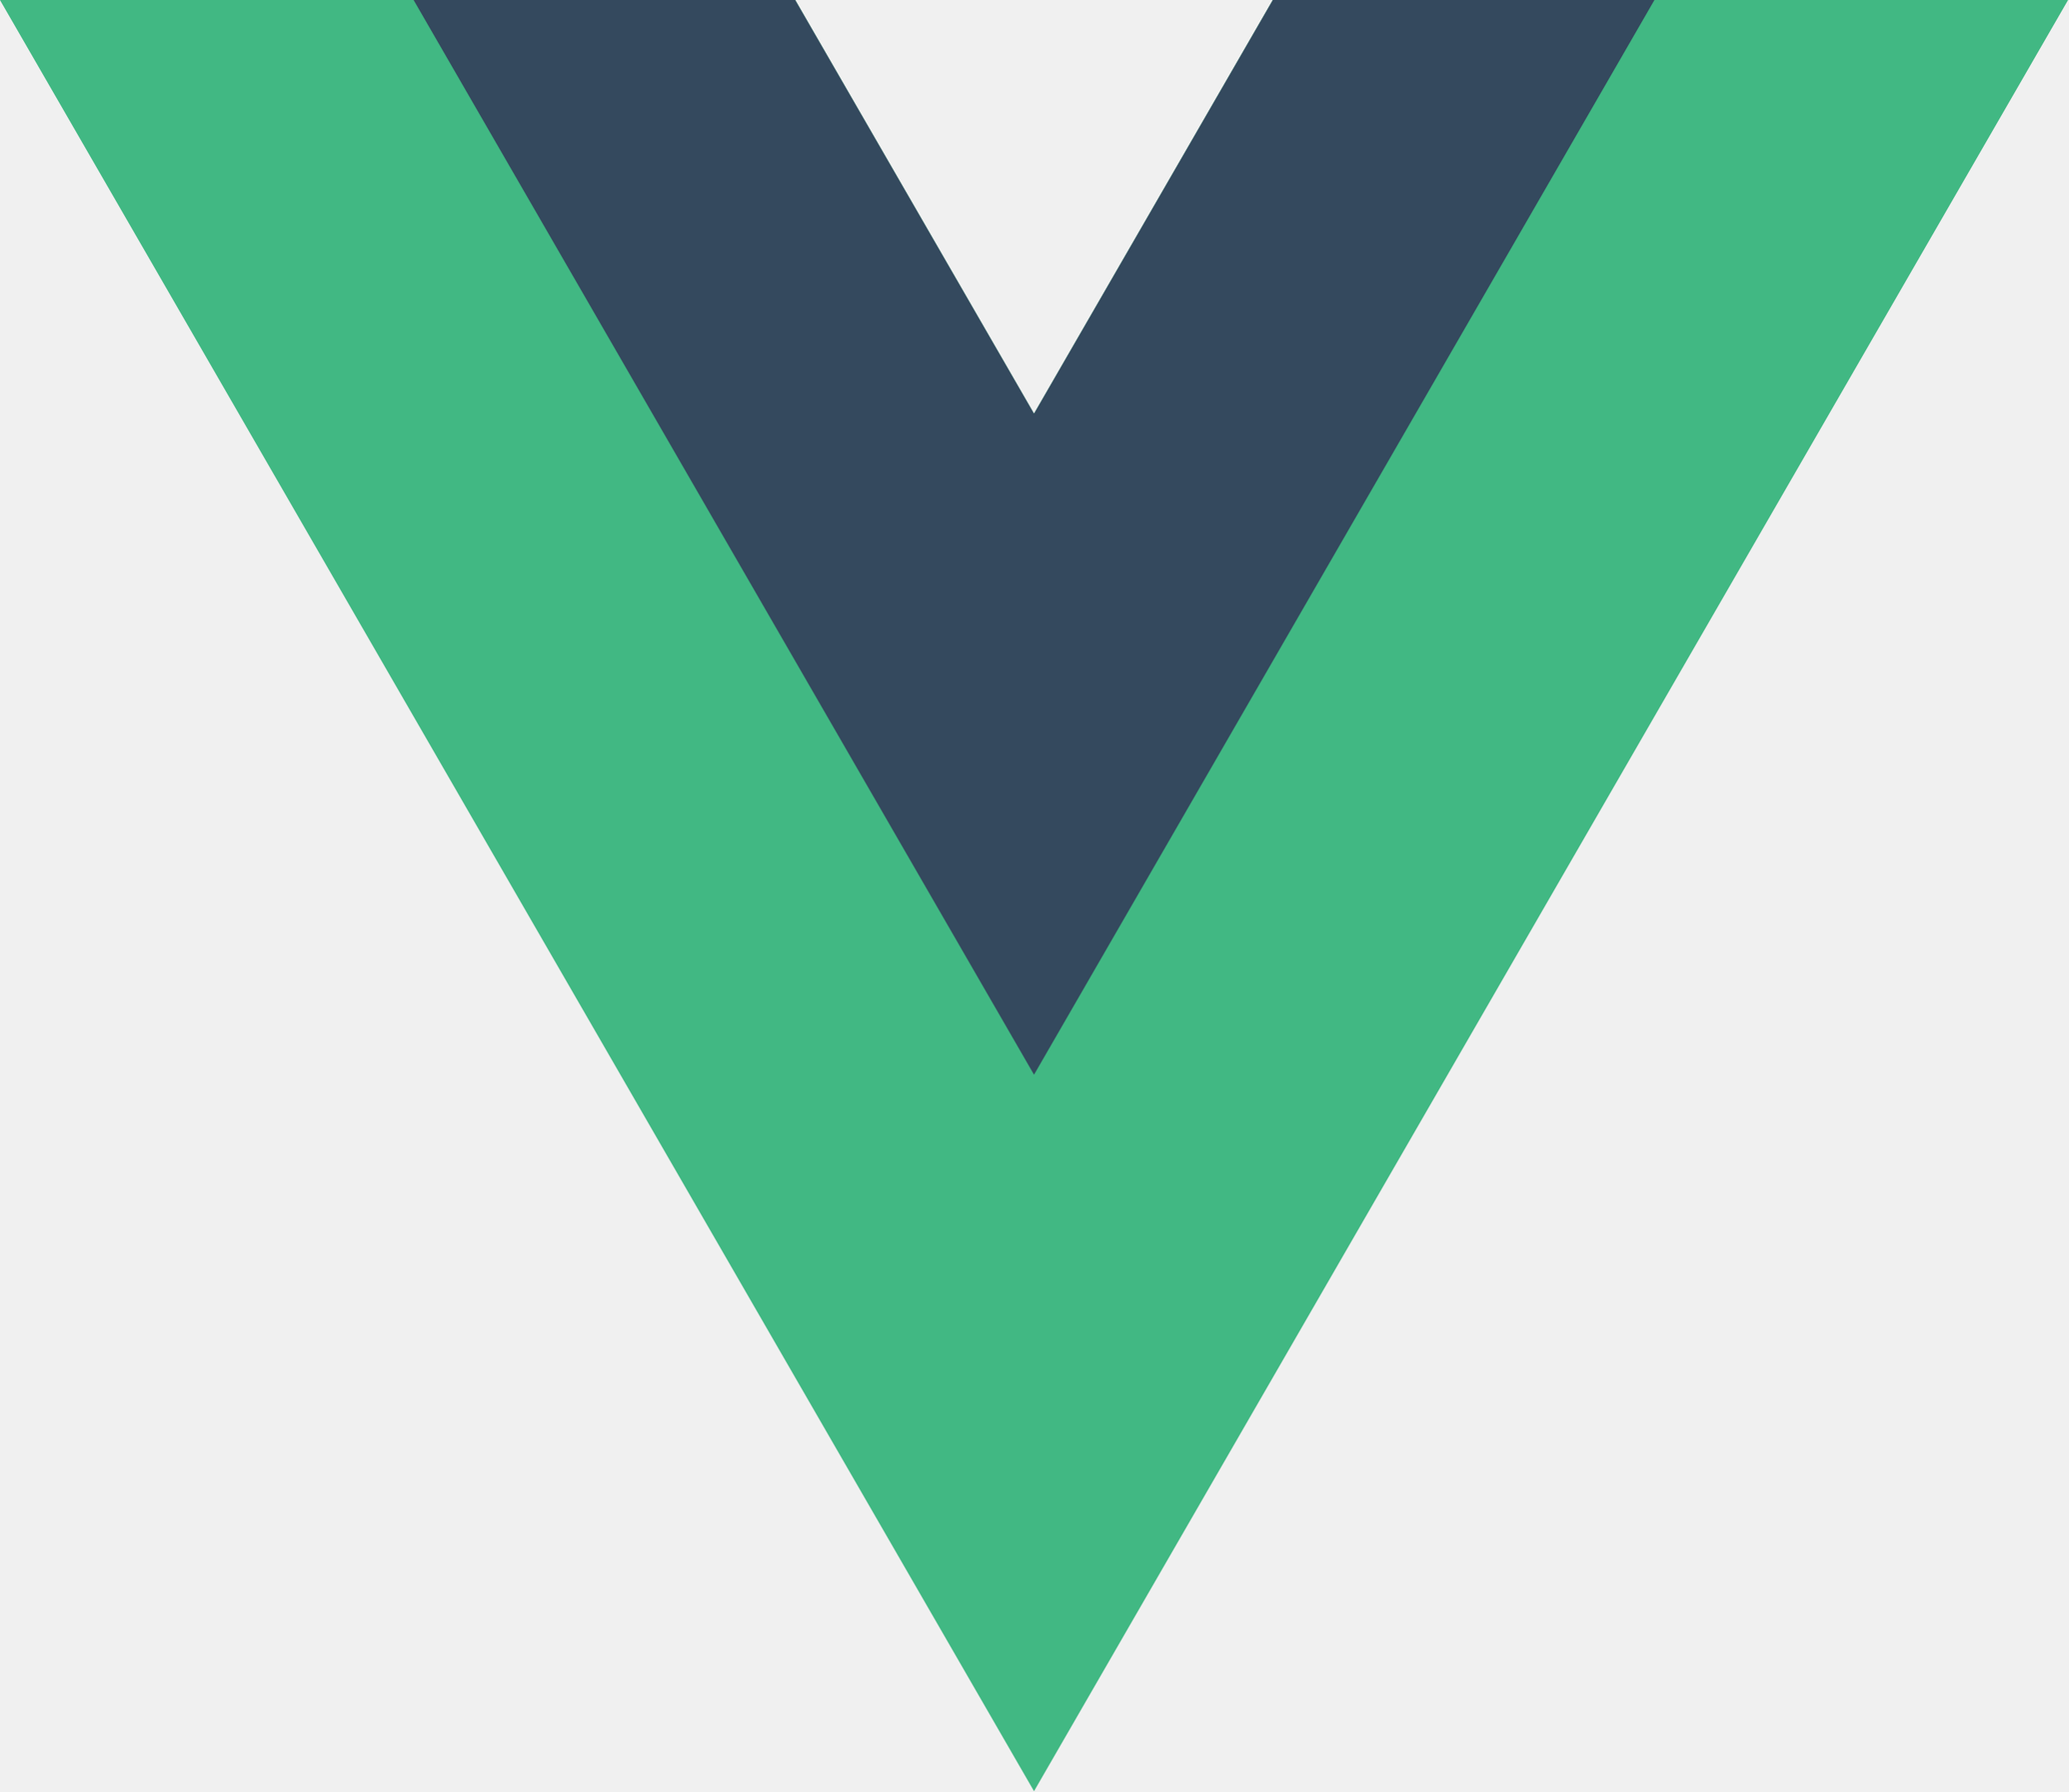
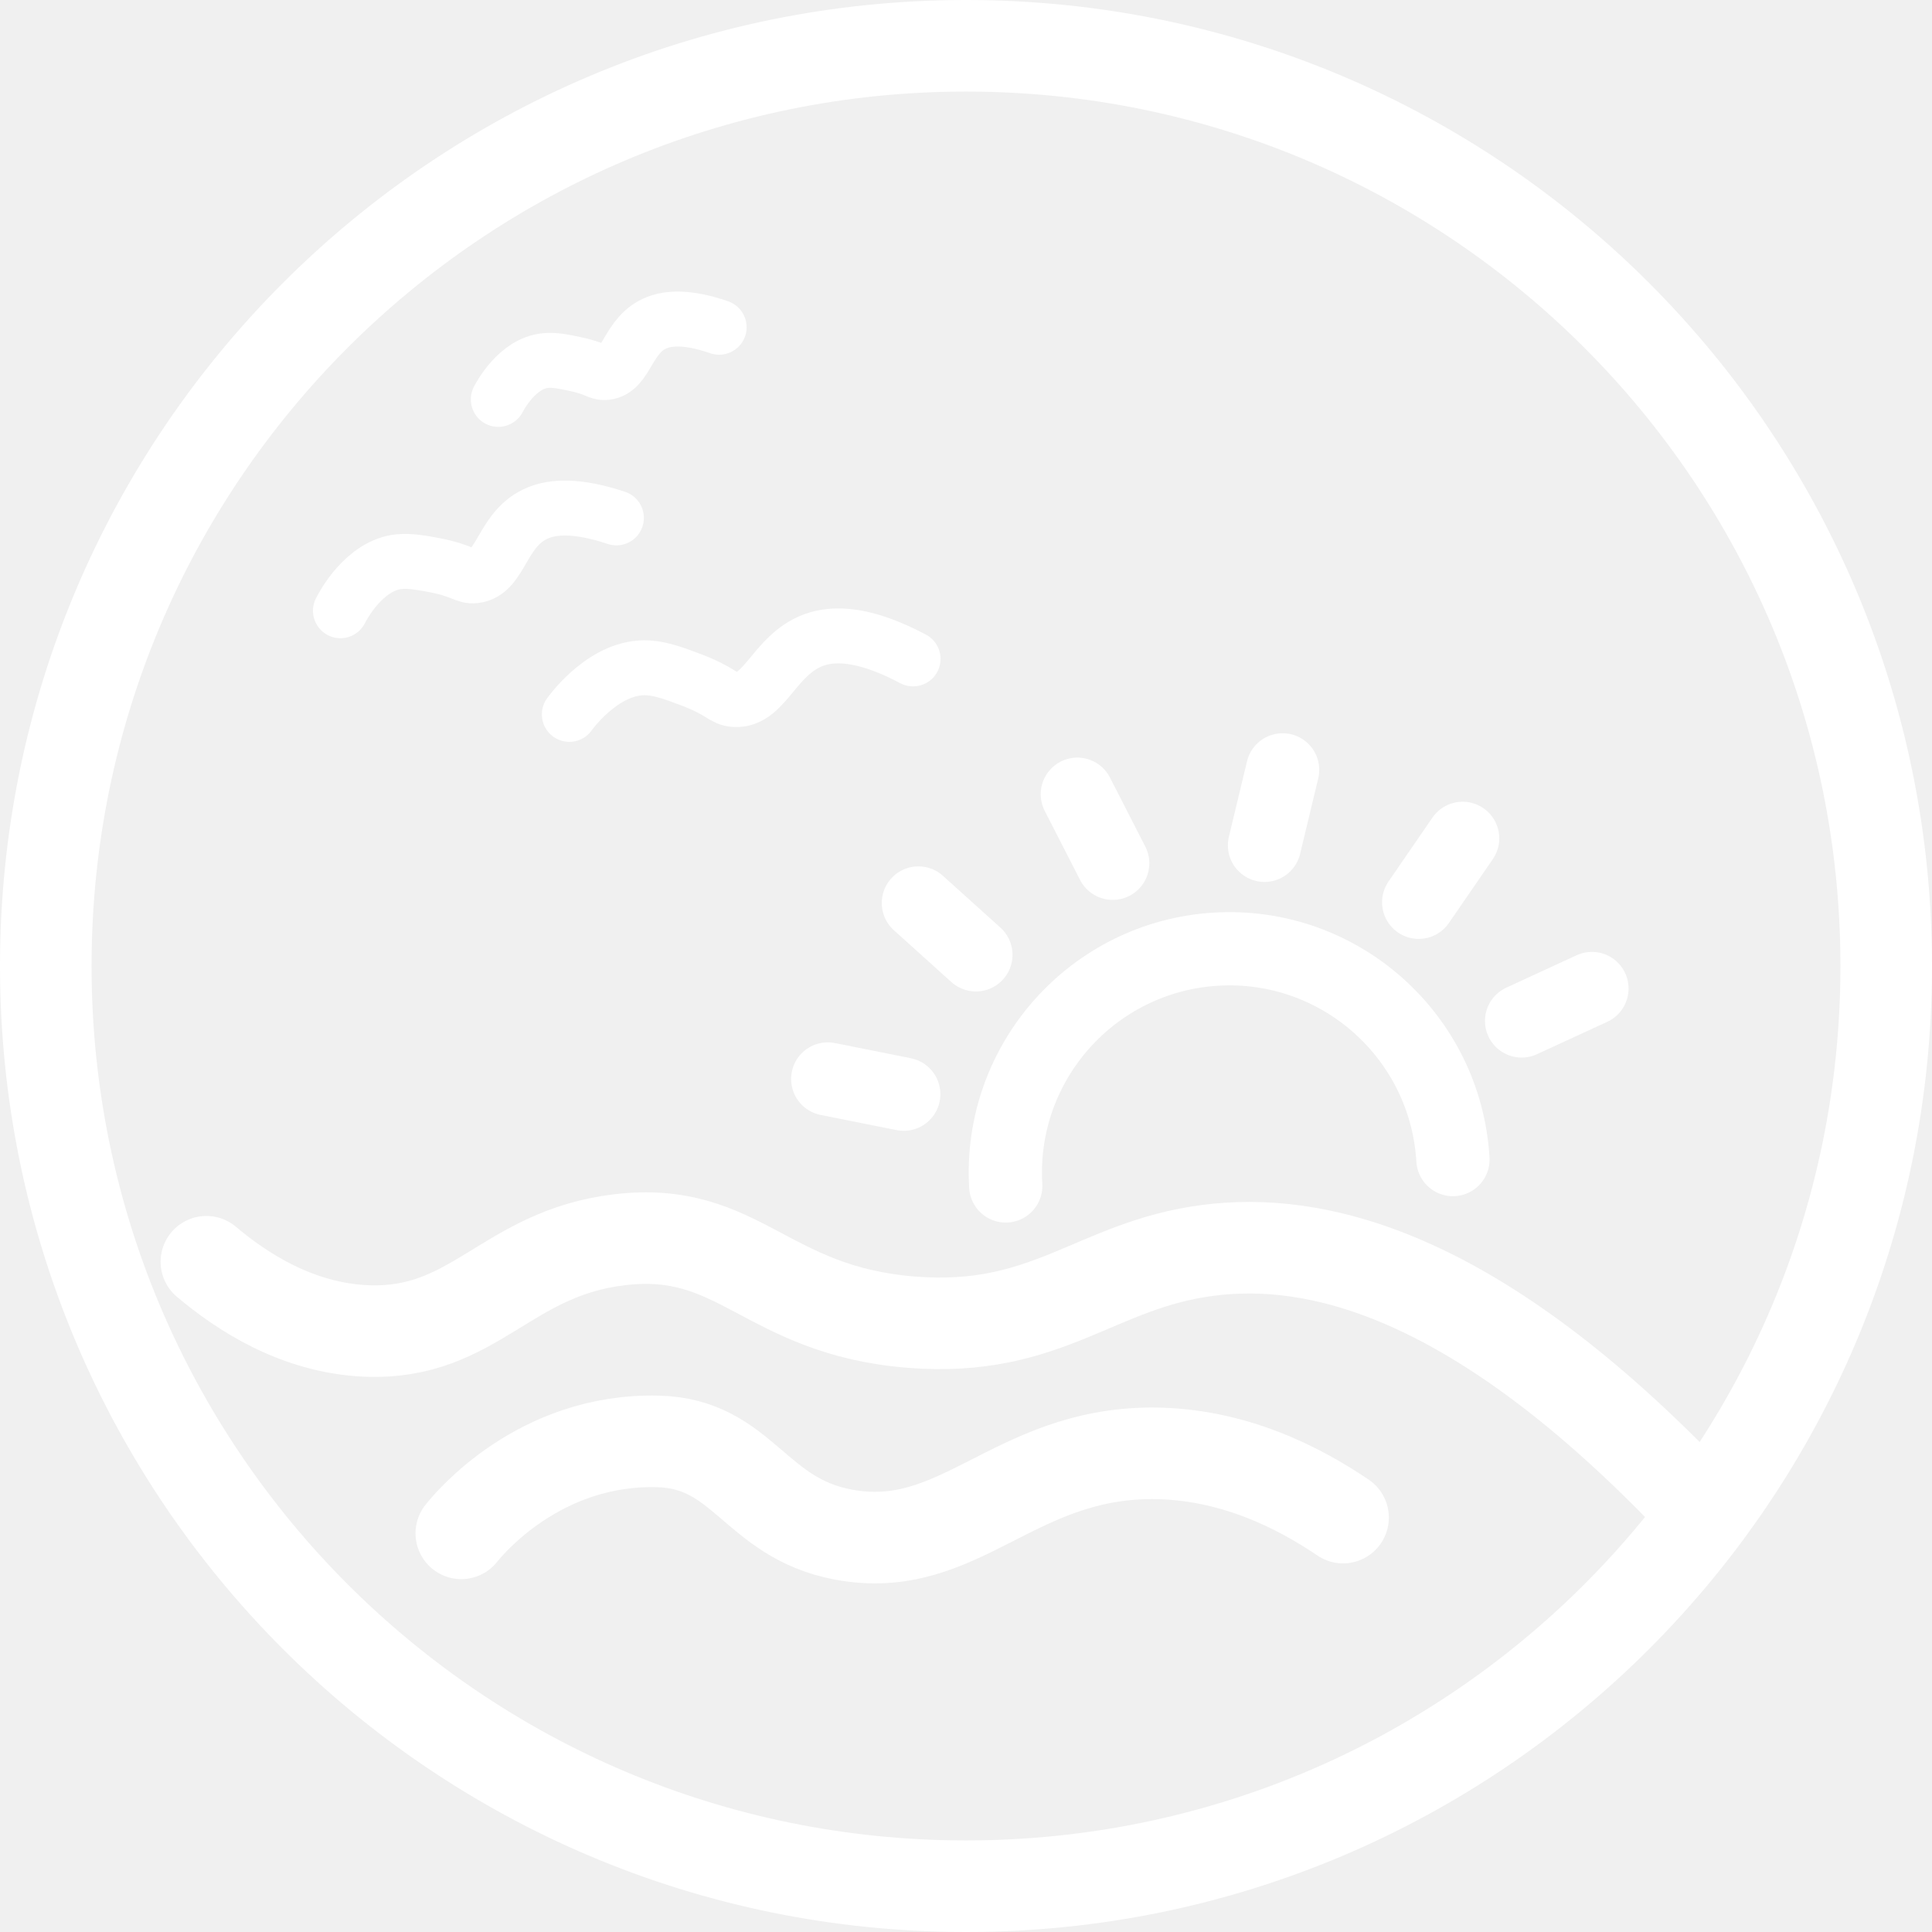
- <svg xmlns="http://www.w3.org/2000/svg" viewBox="0 0 261.76 226.69">
-   <path d="M161.096.001l-30.225 52.351L100.647.001H-.005l130.877 226.688L261.749.001z" fill="#41b883" />
-   <path d="M161.096.001l-30.225 52.351L100.647.001H52.346l78.526 136.01L209.398.001z" fill="#34495e" />
+ <svg xmlns="http://www.w3.org/2000/svg" id="Layer_2" data-name="Layer 2" viewBox="0 0 105.5 105.5">
+   <defs>
+     <style>
+       .cls-1, .cls-2 {
+         stroke-width: 5px;
+       }
+ 
+       .cls-1, .cls-2, .cls-3, .cls-4 {
+         fill: none;
+         stroke: #fff;
+         stroke-miterlimit: 10;
+       }
+ 
+       .cls-2, .cls-3, .cls-4 {
+         stroke-linecap: round;
+       }
+ 
+       .cls-3 {
+         stroke-width: 4px;
+       }
+ 
+       .cls-4 {
+         stroke-width: 3px;
+       }
+     </style>
+   </defs>
+   <g id="Layer_1-2" data-name="Layer 1">
+     <circle class="cls-1" cx="52.75" cy="52.75" r="50.25" />
+     <path class="cls-2" d="m11.27,68.9c1.92,1.62,4.94,3.62,8.75,3.78,5.9.23,7.59-4.24,13.8-4.98,6.59-.79,7.94,3.86,15.95,4.5,7.44.59,10.03-3.12,16.18-3.92,5.8-.76,14.3,1.12,25.92,13.07" />
+     <path class="cls-2" d="m25.19,83.73c.43-.54,4.27-5.18,10.73-5.02,4.67.11,5.28,4.19,10.14,5.09,6.3,1.18,9.23-4.42,16.83-4.44,4.45,0,8.09,1.91,10.45,3.51" />
+     <path class="cls-4" d="m18.59,33.35c.12-.24,1.29-2.48,3.2-2.68.6-.06,1.29.07,1.93.19,1.56.3,1.66.64,2.21.58,1.48-.16,1.45-2.65,3.49-3.45.75-.3,2.02-.45,4.24.29" />
+     <path class="cls-4" d="m31.09,39.01c.19-.26,2-2.68,4.3-2.54.72.04,1.5.33,2.24.61,1.79.66,1.83,1.08,2.49,1.12,1.77.11,2.23-2.84,4.8-3.39.95-.2,2.47-.14,4.94,1.17" />
+     <path class="cls-4" d="m27.21,21.81c.1-.19,1.04-1.97,2.57-2.12.48-.05,1.03.06,1.54.17,1.25.25,1.32.52,1.76.48,1.18-.11,1.17-2.1,2.81-2.73.6-.23,1.62-.35,3.38.26" />
+     <path class="cls-3" d="m54.92,64.76c-.4-6.74,4.75-12.53,11.49-12.93,6.74-.4,12.53,4.75,12.93,11.49" />
+     <line class="cls-3" x1="45.2" y1="58.92" x2="49.35" y2="59.75" />
+     <line class="cls-3" x1="50.15" y1="49.31" x2="53.29" y2="52.14" />
+     <line class="cls-3" x1="58.83" y1="43.37" x2="60.76" y2="47.14" />
+     <line class="cls-3" x1="86.93" y1="53.98" x2="83.09" y2="55.75" />
+     <line class="cls-3" x1="79.87" y1="45.78" x2="77.47" y2="49.27" />
+     <line class="cls-3" x1="70.04" y1="42.04" x2="69.05" y2="46.16" />
+   </g>
</svg>
